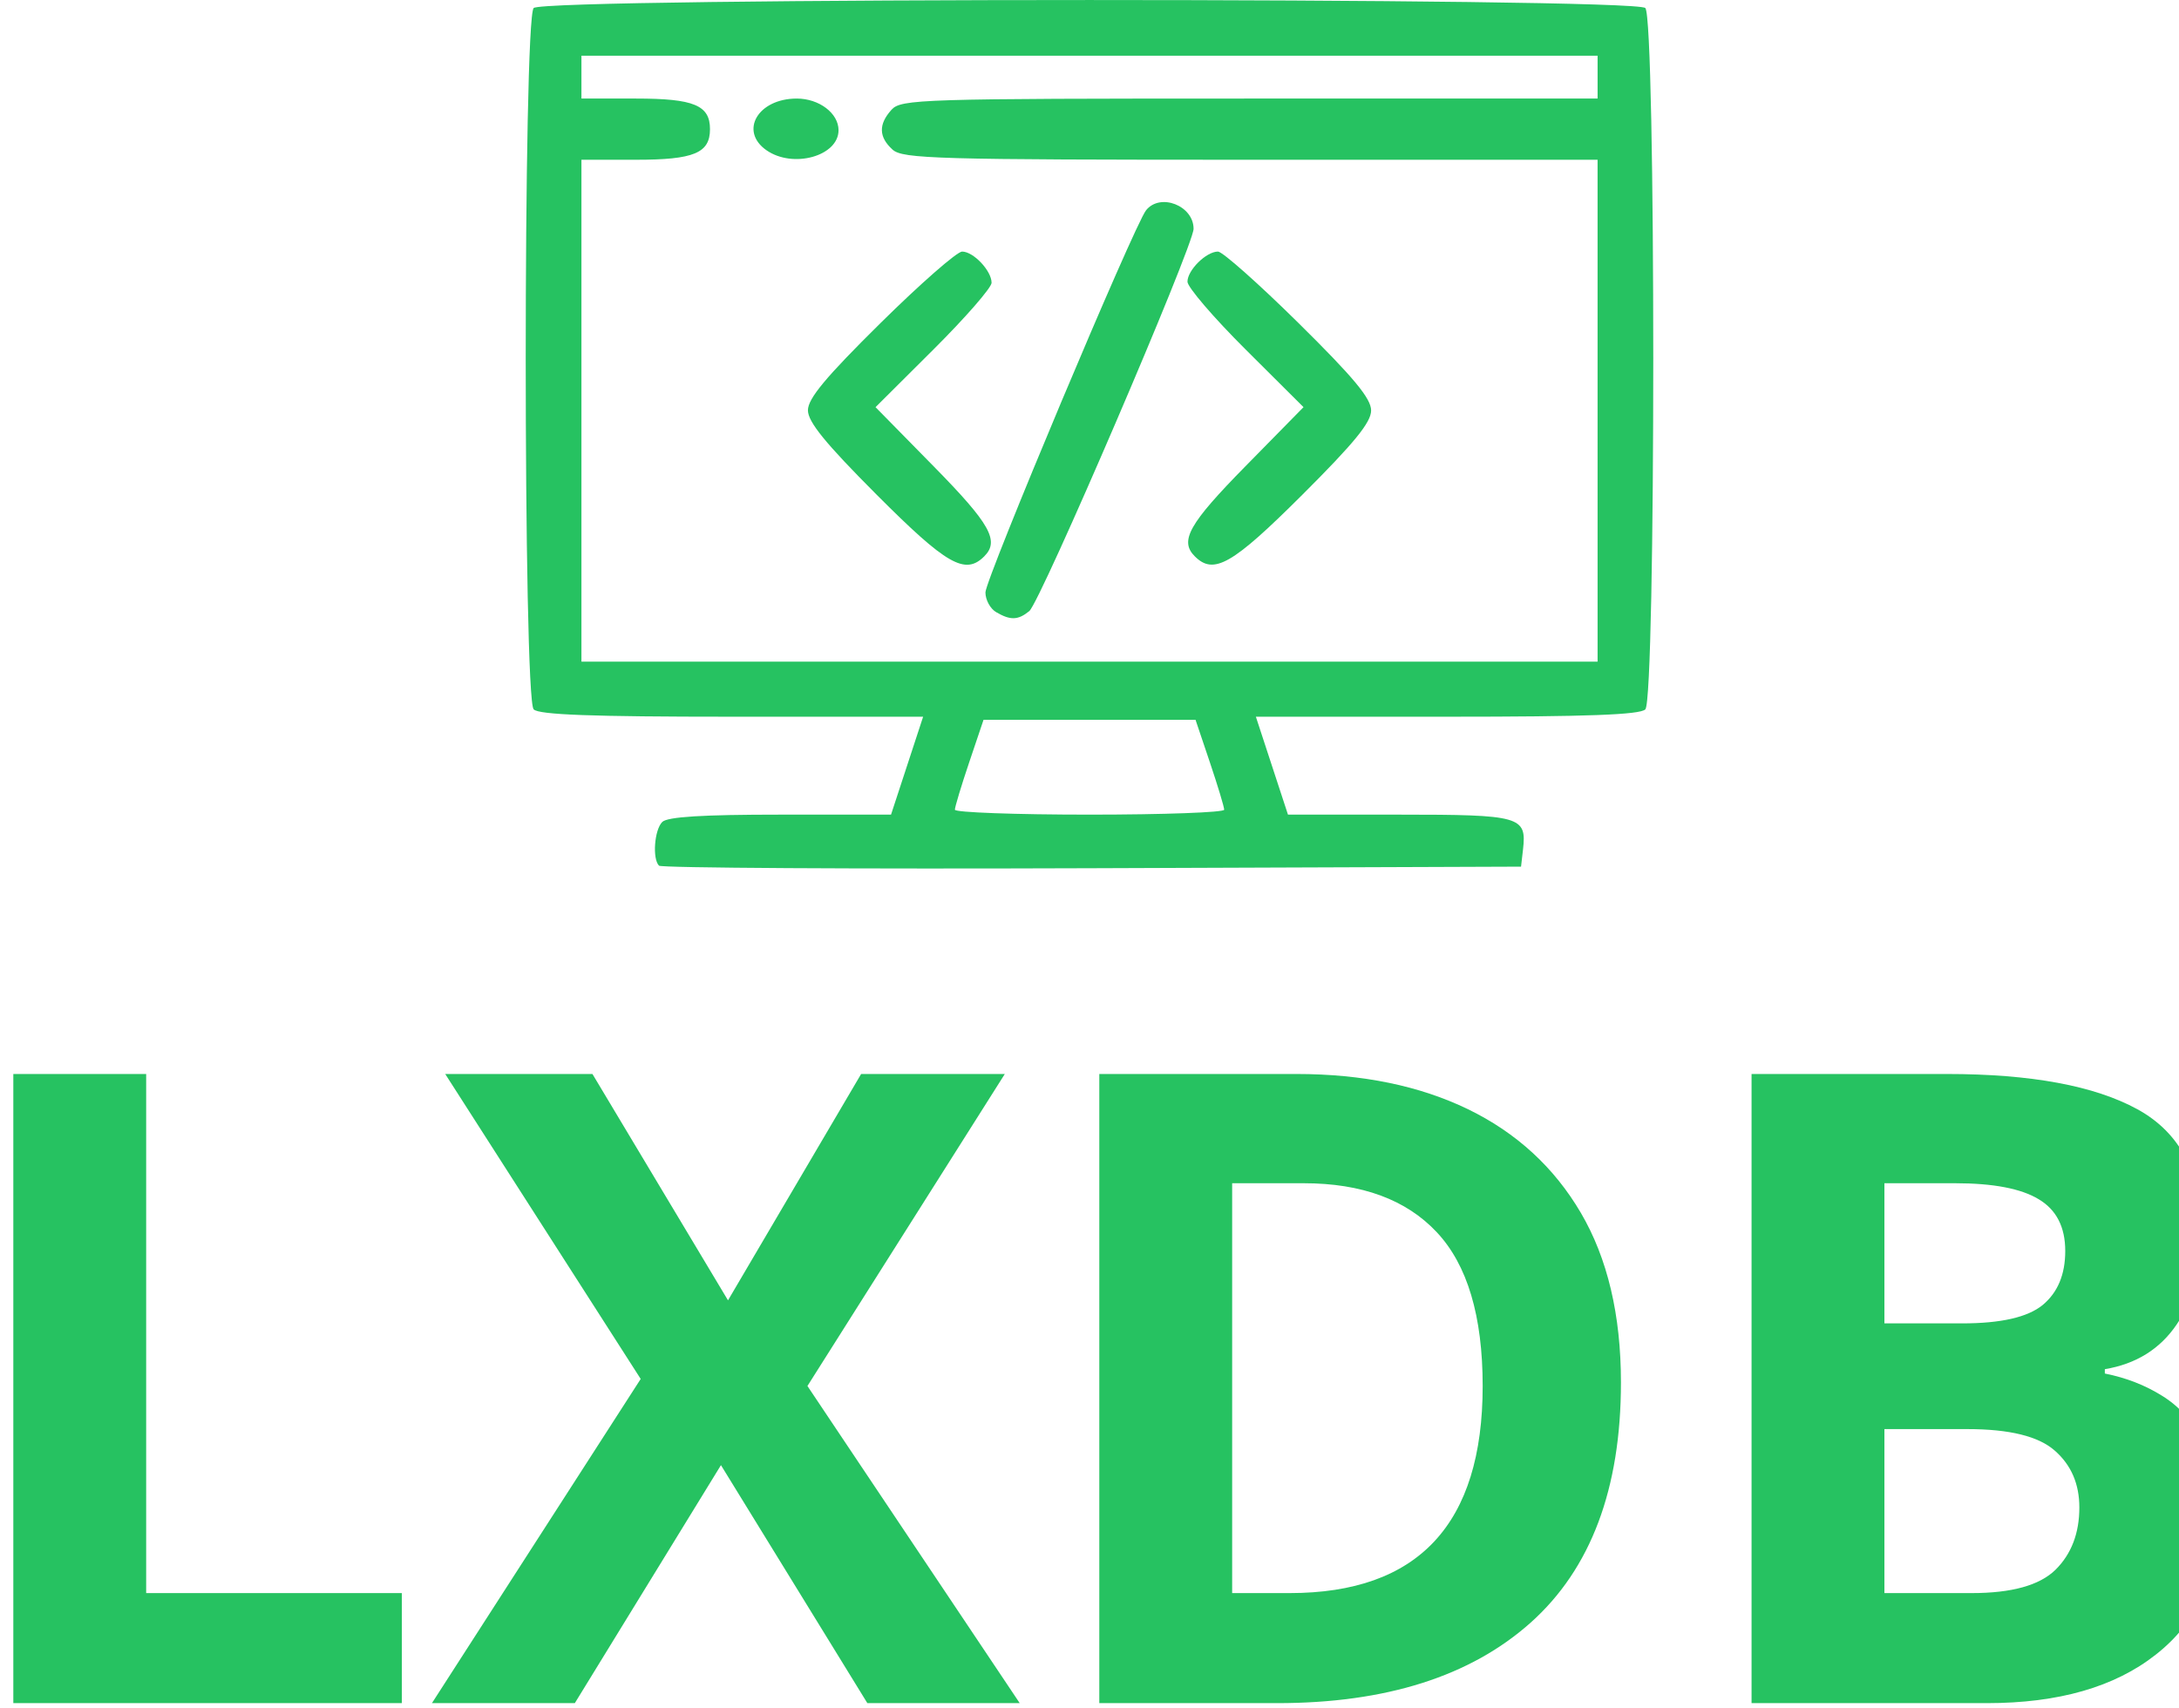
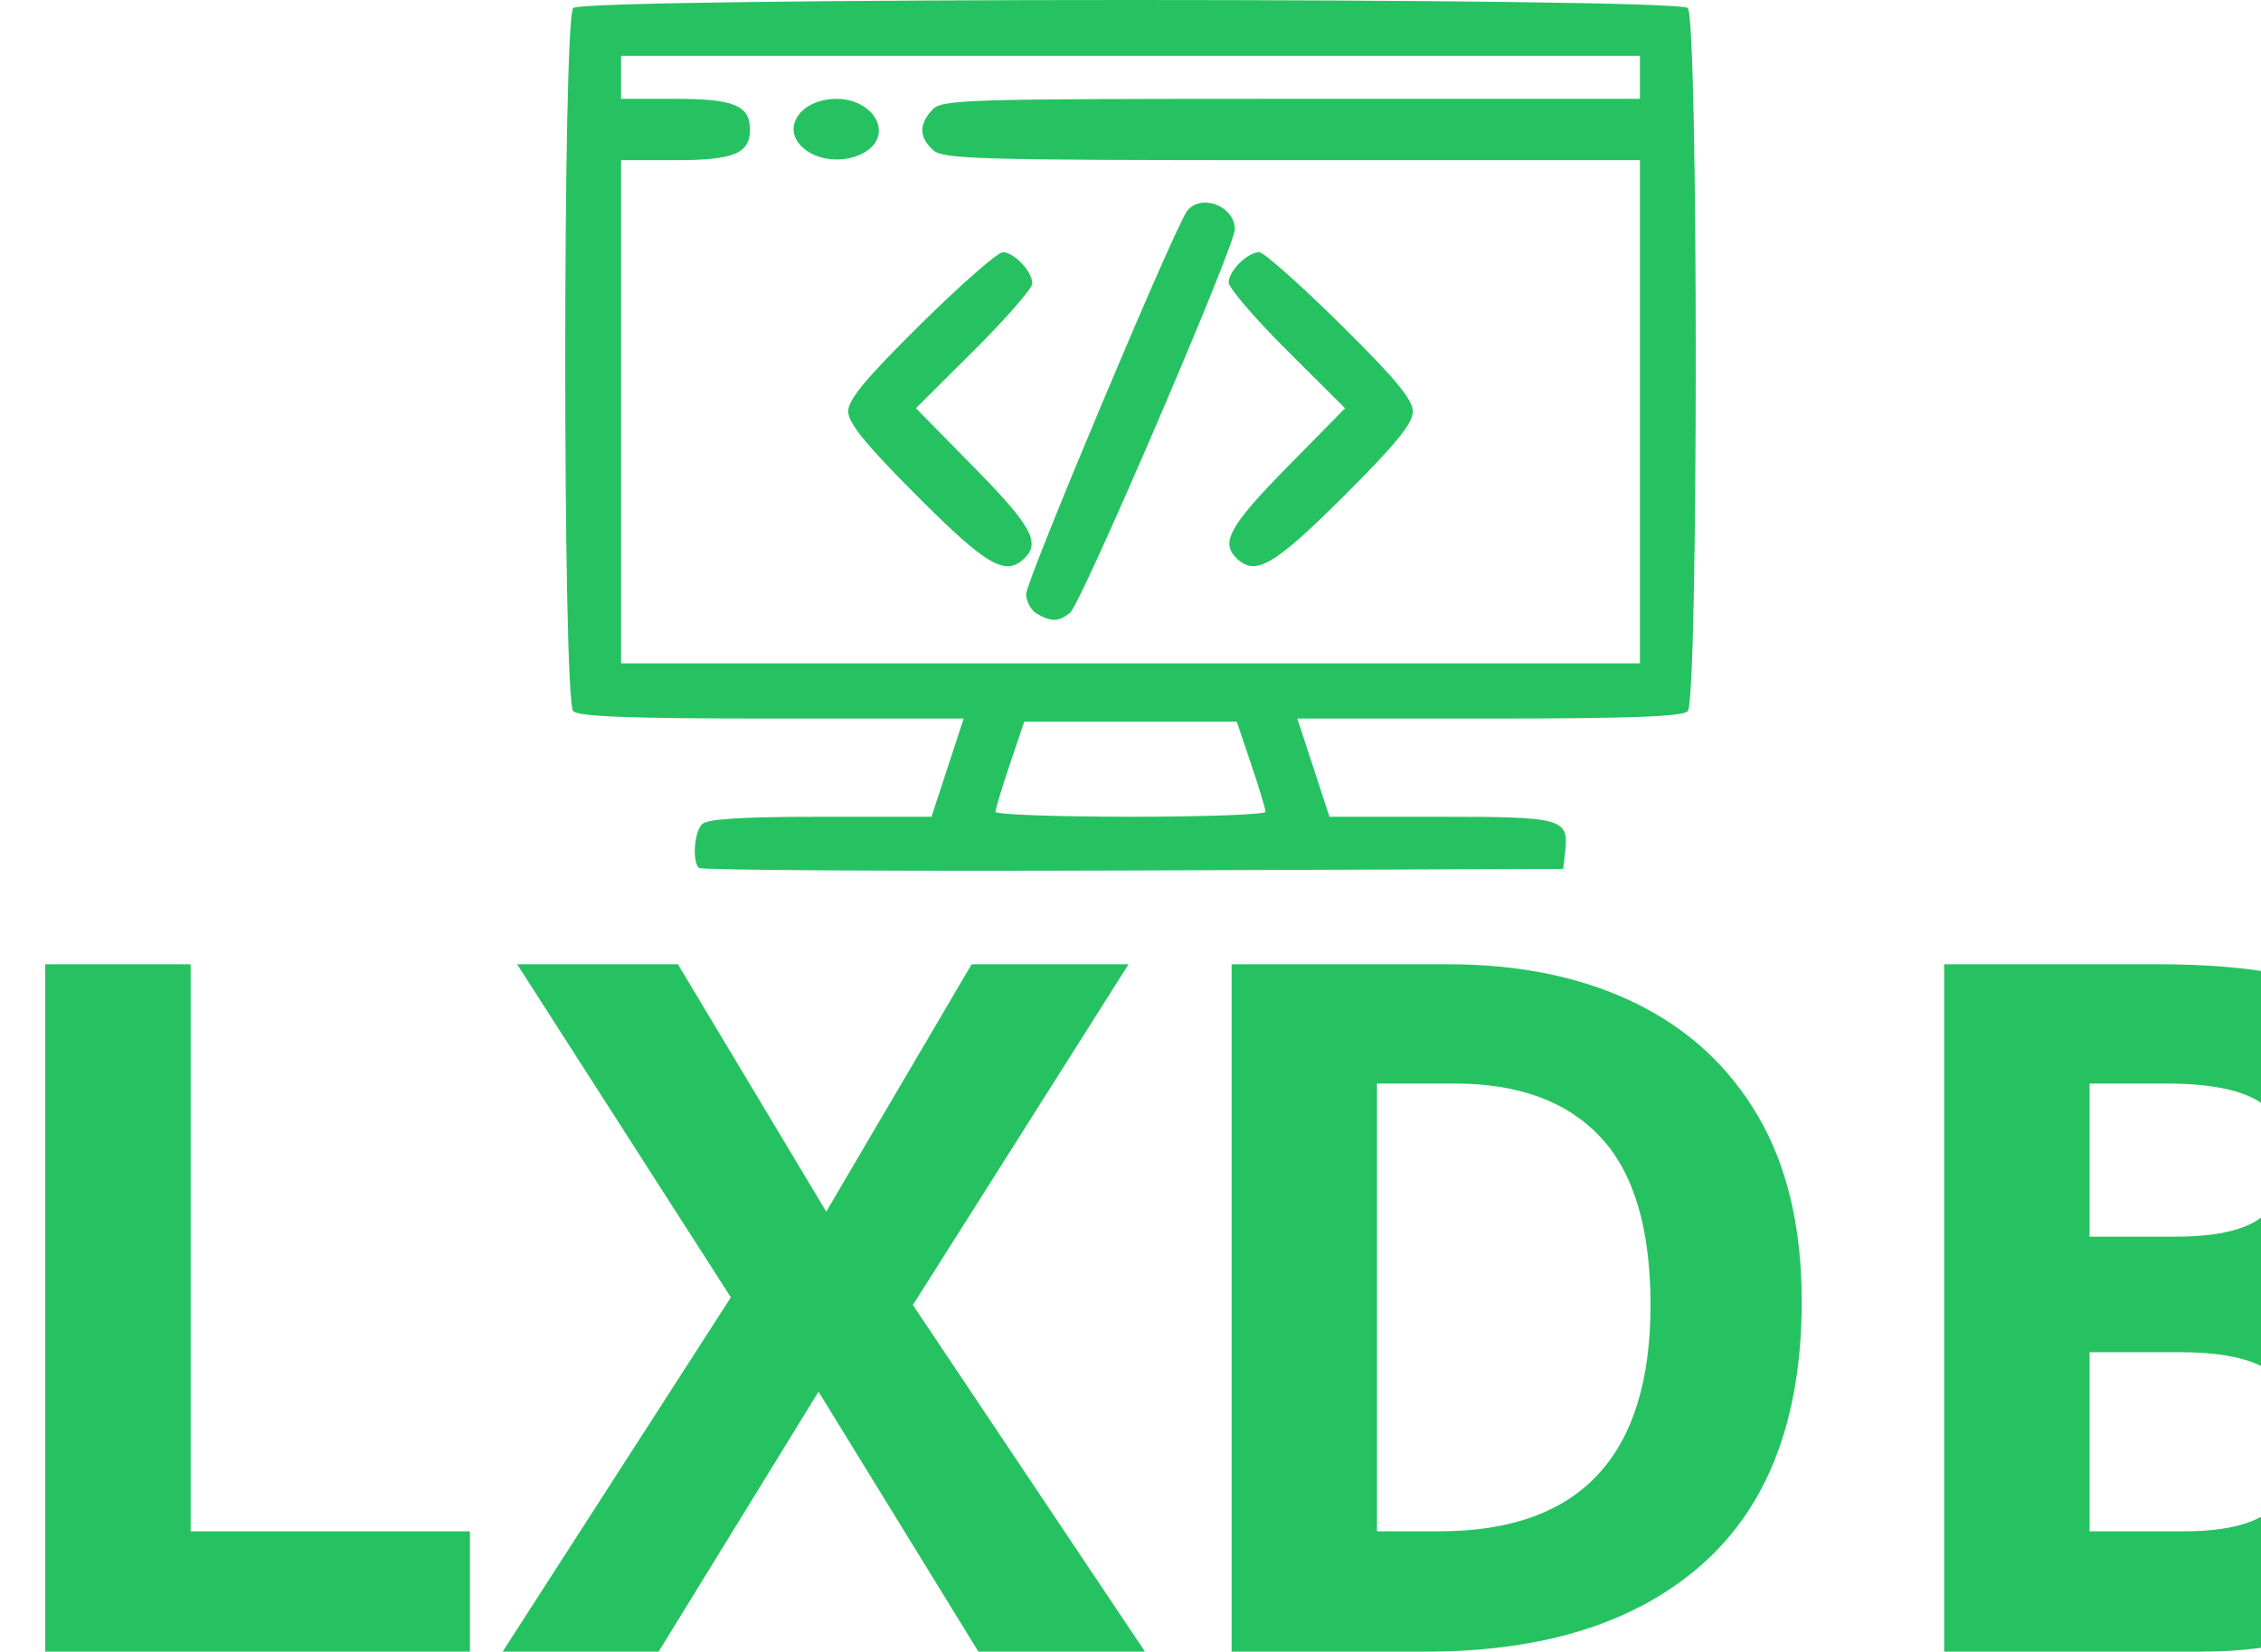
- <svg xmlns="http://www.w3.org/2000/svg" id="svg8" version="1.1" viewBox="0 0 125.577 98.425" height="98.425mm" width="125.577mm">
-   <defs id="defs2" />
-   <g transform="translate(-44.01763,-101.636)" id="layer1">
-     <path id="path1845" d="m 81.997,151.535 c -0.392,-0.392 -0.268,-2.065 0.186,-2.519 0.298,-0.298 2.312,-0.423 6.804,-0.423 h 6.381 l 0.925,-2.822 0.925,-2.822 h -11.01 c -8.093,0 -11.123,-0.112 -11.434,-0.423 -0.611,-0.611 -0.611,-39.817 0,-40.428 0.614,-0.614 63.451,-0.614 64.064,0 0.611,0.611 0.611,39.817 0,40.428 -0.311,0.311 -3.34,0.423 -11.434,0.423 h -11.01 l 0.925,2.822 0.925,2.822 h 6.408 c 7.004,0 7.356,0.099 7.138,2.007 l -0.114,0.991 -24.721,0.091 c -13.597,0.05 -24.828,-0.016 -24.959,-0.147 z m 32.571,-3.226 c 0,-0.156 -0.372,-1.387 -0.826,-2.734 l -0.826,-2.45 h -6.108 -6.108 l -0.826,2.45 c -0.455,1.347 -0.826,2.578 -0.826,2.734 0,0.156 3.492,0.284 7.761,0.284 4.269,0 7.761,-0.128 7.761,-0.284 z M 136.087,125.309 v -14.464 h -19.992 c -18.108,0 -20.053,-0.055 -20.638,-0.584 -0.801,-0.724 -0.82,-1.46 -0.061,-2.299 0.553,-0.611 1.658,-0.645 20.638,-0.645 h 20.054 v -1.235 -1.235 H 106.806 77.526 v 1.235 1.235 h 3.15 c 3.329,0 4.259,0.385 4.259,1.764 0,1.379 -0.93,1.764 -4.259,1.764 h -3.15 v 14.464 14.464 h 29.281 29.281 z m -34.66,11.613 c -0.34,-0.198 -0.618,-0.709 -0.618,-1.136 -5.3e-4,-0.77 8.578,-21.184 9.258,-22.031 0.817,-1.017 2.737,-0.267 2.737,1.07 0,0.972 -8.828,21.517 -9.469,22.037 -0.65,0.527 -1.083,0.541 -1.908,0.06 z m -6.885,-6.768 c -2.964,-2.972 -3.963,-4.2 -3.963,-4.869 0,-0.676 1.024,-1.907 4.178,-5.022 2.298,-2.27 4.416,-4.126 4.708,-4.126 0.652,0 1.698,1.108 1.698,1.799 0,0.28 -1.505,2.007 -3.344,3.839 l -3.344,3.331 3.344,3.404 c 3.265,3.323 3.815,4.302 2.921,5.196 -1.1,1.1 -2.172,0.485 -6.197,-3.551 z m 18.333,3.551 c -0.894,-0.894 -0.344,-1.873 2.921,-5.196 l 3.344,-3.404 -3.344,-3.331 c -1.839,-1.832 -3.344,-3.587 -3.344,-3.9 0,-0.667 1.083,-1.737 1.759,-1.737 0.258,0 2.349,1.857 4.647,4.126 3.181,3.142 4.178,4.343 4.178,5.033 0,0.685 -0.97,1.873 -3.974,4.869 -4.029,4.018 -5.097,4.629 -6.186,3.54 z M 88.188,110.296 c -1.582,-1.108 -0.485,-2.979 1.747,-2.979 1.291,0 2.408,0.847 2.408,1.825 0,1.494 -2.628,2.223 -4.155,1.153 z" style="fill:#26c261;fill-opacity:1;stroke-width:0.353" />
-     <text id="text919" y="199.808" x="40.208" style="font-style:normal;font-variant:normal;font-weight:bold;font-stretch:normal;font-size:50.8px;line-height:1.25;font-family:Quicksand;-inkscape-font-specification:'Quicksand, Bold';font-variant-ligatures:normal;font-variant-caps:normal;font-variant-numeric:normal;font-variant-east-asian:normal;fill:#26c261;fill-opacity:1;stroke:none;stroke-width:0.265;" xml:space="preserve">
-       <tspan style="font-style:normal;font-variant:normal;font-weight:bold;font-stretch:normal;font-size:50.8px;font-family:Quicksand;-inkscape-font-specification:'Quicksand, Bold';font-variant-ligatures:normal;font-variant-caps:normal;font-variant-numeric:normal;font-variant-east-asian:normal;fill:#26c261;fill-opacity:1;stroke-width:0.265;" y="199.808" x="40.208" id="tspan917">LXDB</tspan>
+ <svg xmlns="http://www.w3.org/2000/svg" id="svg8" version="1.1" viewBox="0 0 457.005 333.904" height="333.904mm" width="457.005mm">
+   <defs id="defs2">
+     <rect id="rect935" height="395.807" width="721.71" y="123.337" x="587.103" />
+   </defs>
+   <g transform="translate(-73.34287,75.30189)" id="layer1">
+     <path id="path1845" d="m 214.603,100.164 c -1.377,-1.377 -0.943,-7.261 0.653,-8.857 1.048,-1.048 8.129,-1.489 23.927,-1.489 h 22.438 l 3.253,-9.924 3.253,-9.924 h -38.717 c -28.459,0 -39.112,-0.394 -40.206,-1.489 -2.149,-2.149 -2.149,-140.016 0,-142.164 2.158,-2.158 223.122,-2.158 225.28,0 2.149,2.149 2.149,140.016 0,142.164 -1.094,1.094 -11.747,1.489 -40.206,1.489 h -38.717 l 3.253,9.924 3.253,9.924 h 22.535 c 24.631,0 25.868,0.348 25.099,7.058 l -0.4,3.486 -86.932,0.319 c -47.813,0.175 -87.308,-0.057 -87.767,-0.517 z M 329.137,88.819 c 0,-0.549 -1.308,-4.876 -2.906,-9.614 l -2.906,-8.615 h -21.479 -21.479 l -2.906,8.615 c -1.598,4.738 -2.906,9.065 -2.906,9.614 0,0.549 12.281,0.999 27.292,0.999 15.01,0 27.292,-0.45 27.292,-0.999 z M 404.809,7.943 V -42.918 h -70.302 c -63.676,0 -70.516,-0.193 -72.571,-2.053 -2.815,-2.548 -2.884,-5.135 -0.216,-8.084 1.943,-2.147 5.83,-2.269 72.571,-2.269 h 70.518 v -4.342 -4.342 H 301.845 198.882 v 4.342 4.342 h 11.076 c 11.706,0 14.975,1.354 14.975,6.203 0,4.849 -3.269,6.203 -14.975,6.203 H 198.882 V 7.943 58.805 H 301.845 404.809 Z M 282.927,48.781 c -1.194,-0.695 -2.172,-2.493 -2.173,-3.994 -10e-4,-2.706 30.164,-74.493 32.555,-77.471 2.872,-3.577 9.625,-0.937 9.625,3.762 0,3.418 -31.042,75.665 -33.296,77.492 -2.286,1.853 -3.809,1.901 -6.711,0.211 z m -24.21,-23.8 c -10.421,-10.451 -13.936,-14.769 -13.936,-17.123 0,-2.376 3.602,-6.705 14.691,-17.658 8.08,-7.981 15.53,-14.51 16.555,-14.51 2.292,0 5.97,3.897 5.97,6.325 0,0.983 -5.292,7.058 -11.761,13.499 L 258.476,7.225 270.236,19.195 c 11.481,11.685 13.416,15.128 10.272,18.272 -3.867,3.867 -7.639,1.706 -21.791,-12.487 z m 64.466,12.487 c -3.144,-3.144 -1.209,-6.587 10.272,-18.272 L 345.215,7.225 333.454,-4.487 c -6.468,-6.441 -11.76,-12.613 -11.76,-13.715 0,-2.346 3.81,-6.109 6.185,-6.109 0.906,0 8.259,6.53 16.339,14.51 11.185,11.047 14.691,15.271 14.691,17.698 0,2.41 -3.41,6.588 -13.975,17.123 -14.169,14.129 -17.922,16.277 -21.752,12.447 z m -86.809,-82.317 c -5.564,-3.897 -1.707,-10.474 6.142,-10.474 4.54,0 8.468,2.977 8.468,6.418 0,5.252 -9.24,7.817 -14.61,4.056 z" style="fill:#26c261;fill-opacity:1;stroke-width:1.241" />
+     <text style="font-style:normal;font-weight:normal;font-size:10.583px;line-height:1.25;font-family:sans-serif;white-space:pre;shape-inside:url(#rect935);fill:#000000;fill-opacity:1;stroke:none;" id="text933" xml:space="preserve" />
+     <text id="text941" y="258.602" x="64.974" style="font-style:normal;font-weight:normal;font-size:194.636px;line-height:1;font-family:sans-serif;fill:#26c261;fill-opacity:1;stroke:none;stroke-width:0.38;" xml:space="preserve">
+       <tspan style="font-style:normal;font-variant:normal;font-weight:900;font-stretch:normal;font-size:194.636px;font-family:'Fira Sans';-inkscape-font-specification:'Fira Sans Heavy';fill:#26c261;fill-opacity:1;stroke-width:0.38;" y="258.602" x="64.974" id="tspan939">LXDB</tspan>
    </text>
  </g>
</svg>
